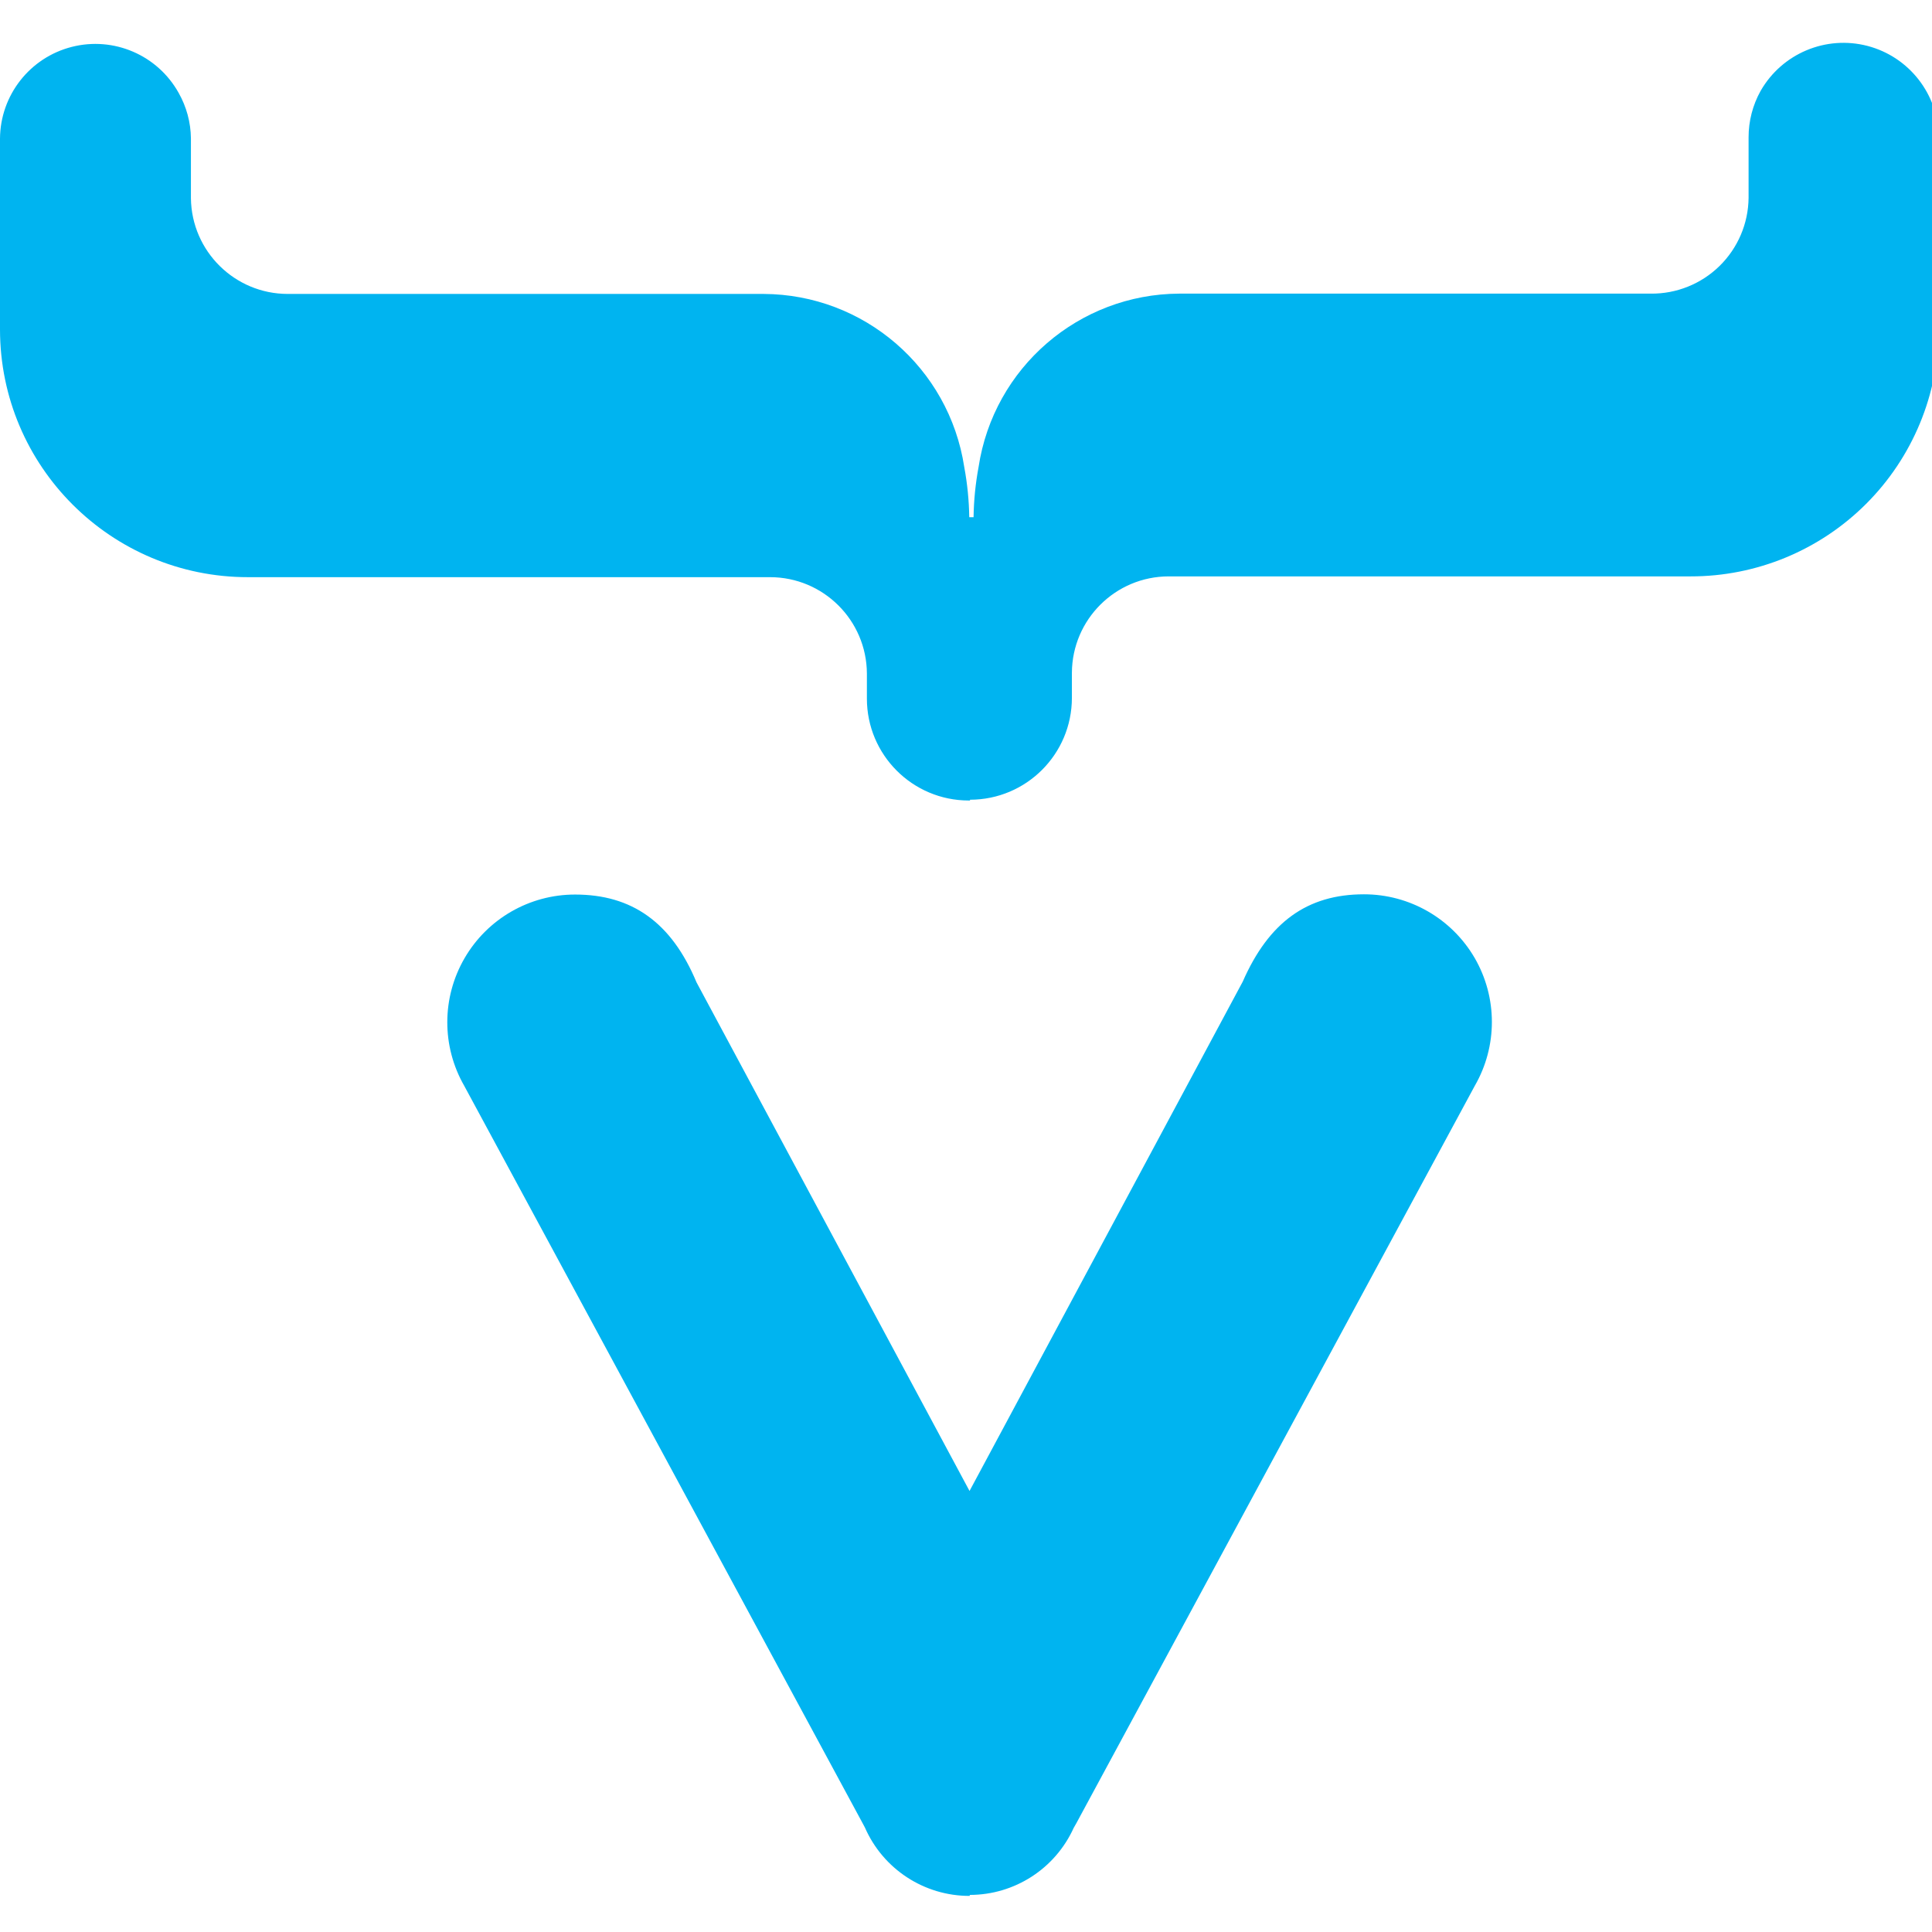
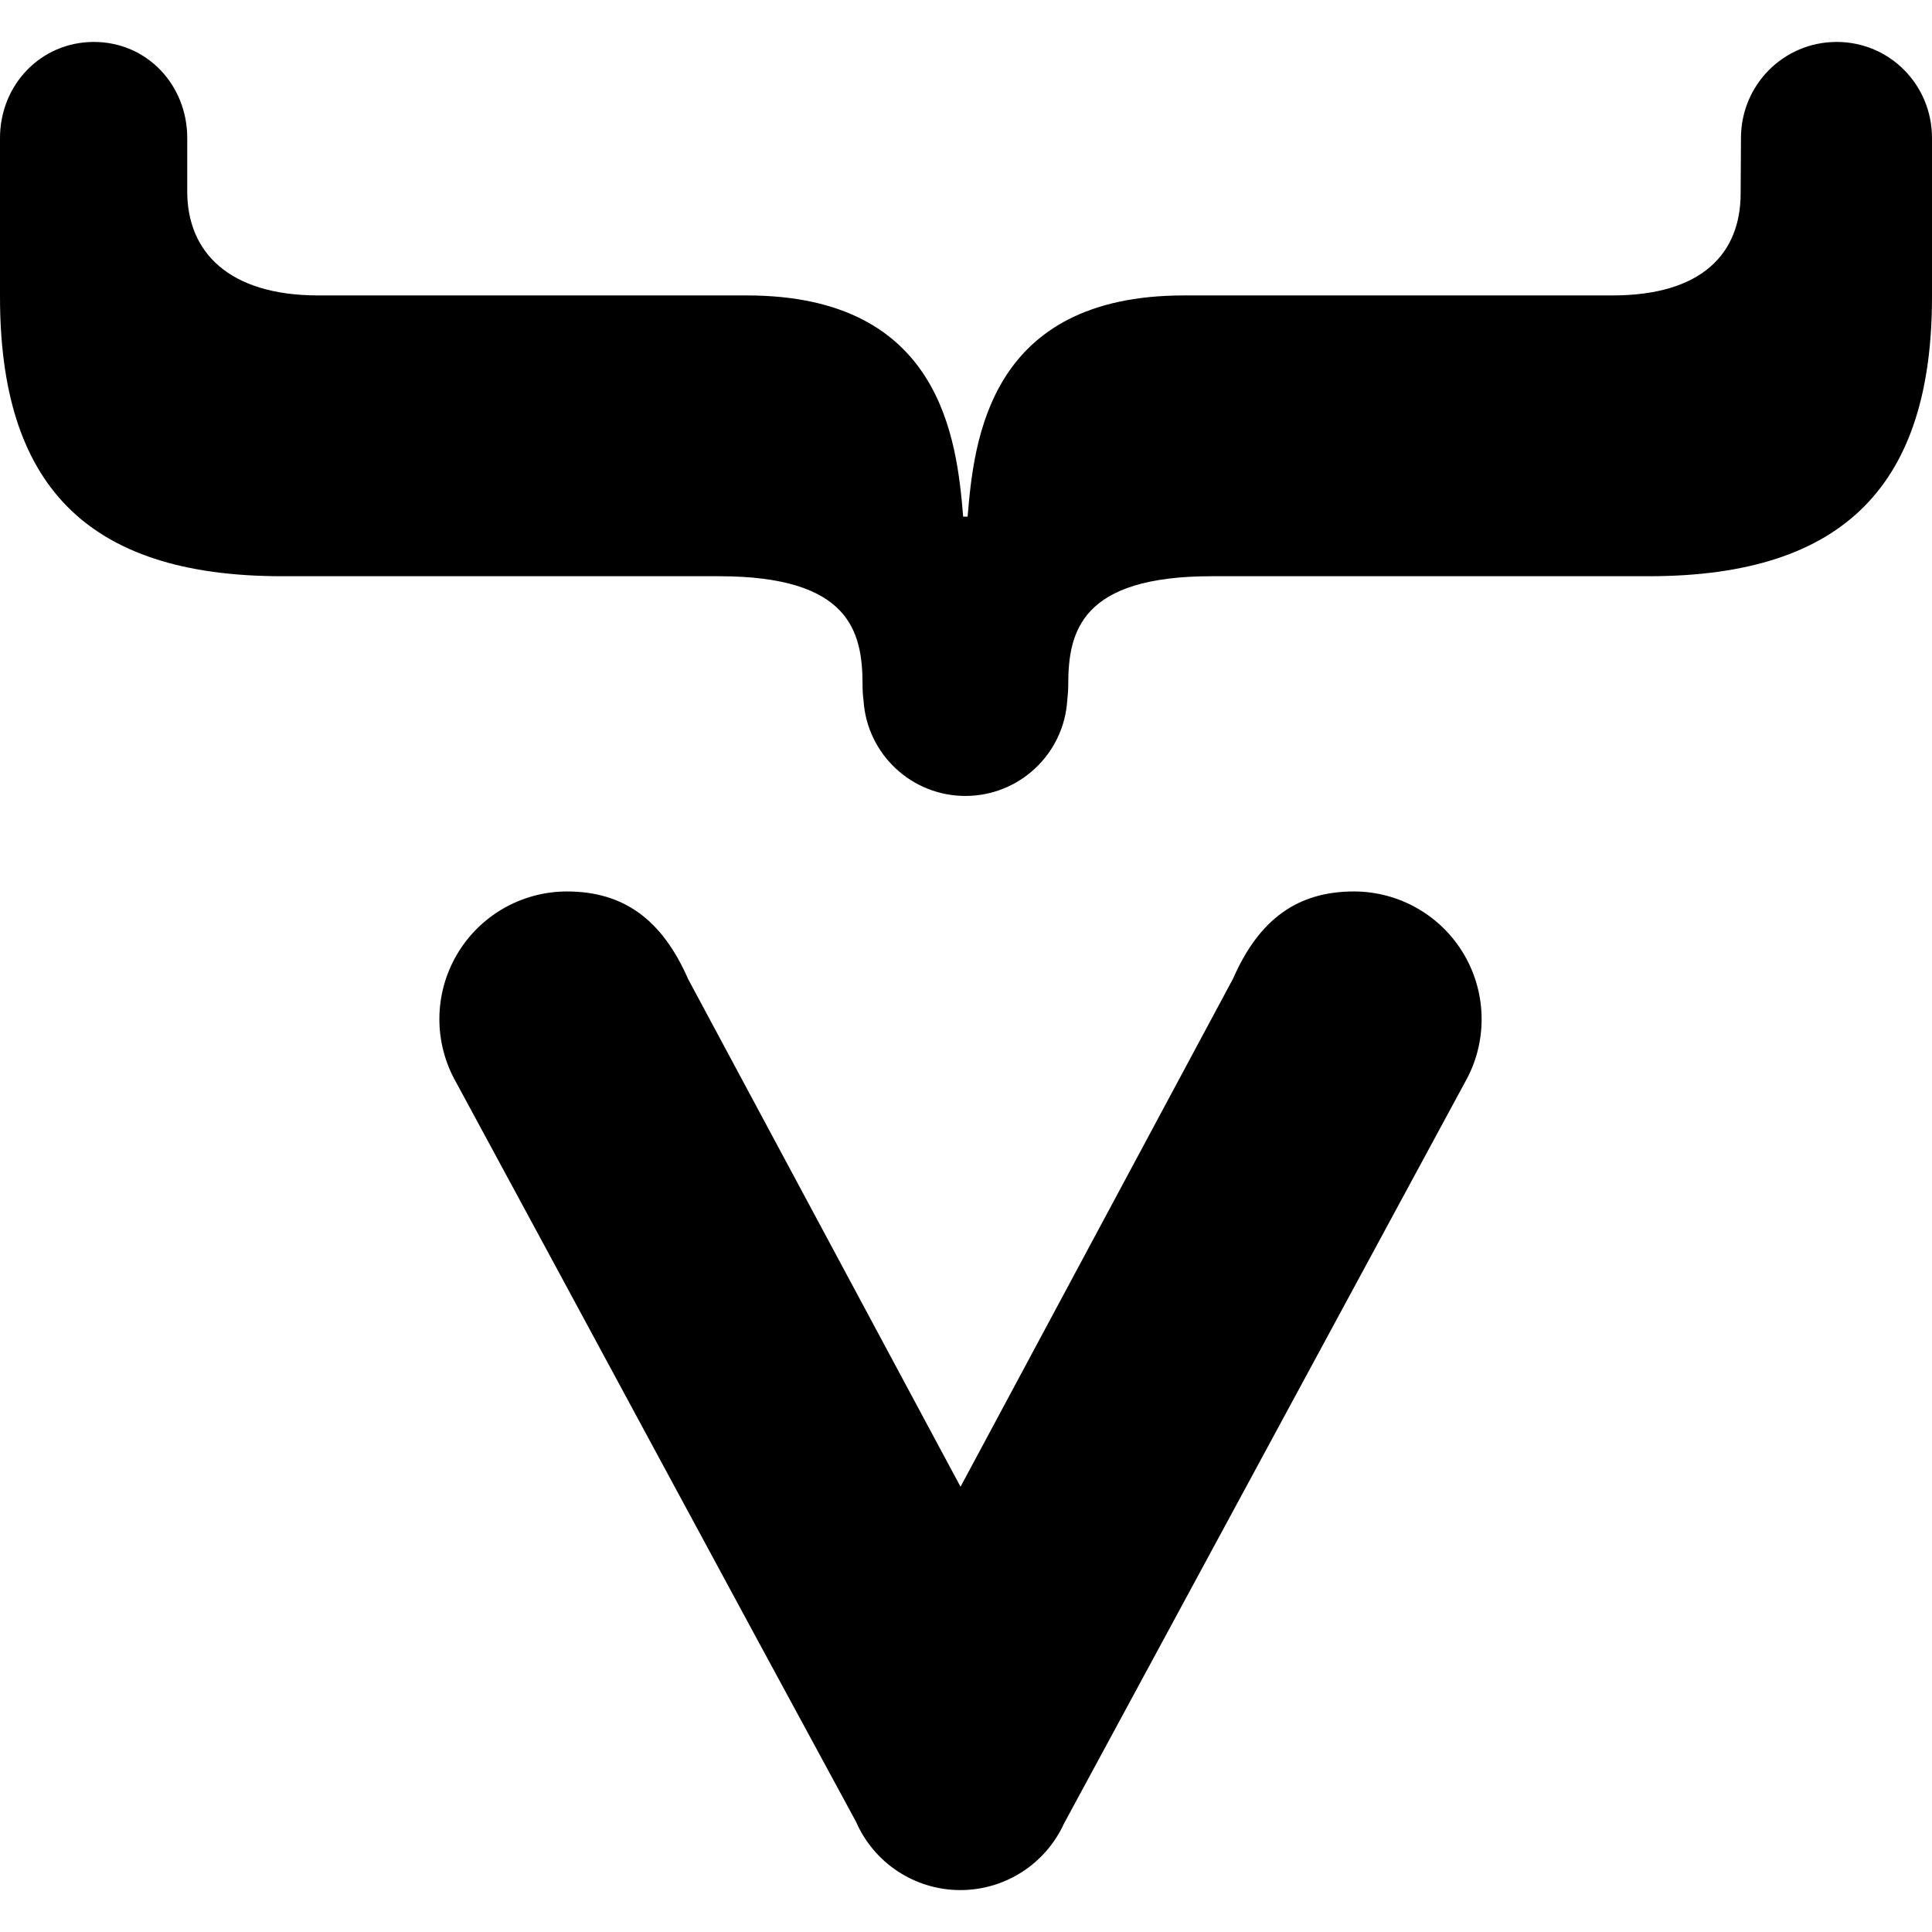
- <svg xmlns="http://www.w3.org/2000/svg" viewBox="0 0 128 128">
-   <path d="M64.25 125.543a7.558 7.558 0 0 0 6.883-4.438l.18-.316L97.71 71.934a8.457 8.457 0 0 0-.008-8.465 8.48 8.48 0 0 0-7.34-4.219c-3.754 0-6.3 1.848-8.027 5.785L64.234 98.781 46.148 65.086c-1.664-3.988-4.289-5.82-8.046-5.82a8.459 8.459 0 0 0-7.325 4.218 8.457 8.457 0 0 0-.023 8.45l26.43 48.921.117.22a7.56 7.56 0 0 0 6.949 4.534m.016-72.625a6.752 6.752 0 0 0 6.75-6.75V44.57a6.42 6.42 0 0 1 6.418-6.383h34.574a16.42 16.42 0 0 0 16.441-16.422V9.114a6.324 6.324 0 0 0-4.715-6.07 6.325 6.325 0 0 0-7.09 2.98 6.305 6.305 0 0 0-.796 3.075v4.007a6.412 6.412 0 0 1-6.485 6.348H78.13a13.512 13.512 0 0 0-13.297 11.488 19.77 19.77 0 0 0-.332 3.325h-.285a19.77 19.77 0 0 0-.332-3.325 13.508 13.508 0 0 0-13.297-11.468h-31.52a6.42 6.42 0 0 1-6.418-6.336V9.164a6.251 6.251 0 0 0-.812-3.008A6.317 6.317 0 0 0 0 9.18v12.653c.008 9.07 7.371 16.414 16.441 16.406h34.575a6.418 6.418 0 0 1 6.418 6.383v1.664a6.752 6.752 0 0 0 6.75 6.75h.082Zm0 0" fill="#00b4f0" />
+ <svg xmlns="http://www.w3.org/2000/svg" role="img" viewBox="0 0 24 24">
+   <path d="M1.166.521C.506.521 0 1.055 0 1.715v1.97c0 2.316 1.054 3.473 3.502 3.473h5.43c1.623 0 1.783.685 1.783 1.35 0 .068.004.13.012.193a1.268 1.268 0 0 0 2.531-.004c.007-.062.012-.121.012-.19 0-.664.16-1.349 1.783-1.349h5.43C22.93 7.158 24 6.001 24 3.686V1.715c0-.66-.524-1.194-1.184-1.194-.66 0-1.189.534-1.189 1.194l-.004.685c0 .746-.476 1.27-1.594 1.27h-5.322c-2.422 0-2.608 1.796-2.687 2.748h-.055c-.08-.952-.266-2.748-2.688-2.748H3.955c-1.118 0-1.629-.544-1.629-1.29v-.665c0-.66-.5-1.194-1.16-1.194zm5.875 10.553a1.586 1.586 0 0 0-1.375 2.371c1.657 3.06 3.308 6.13 4.967 9.184a1.415 1.415 0 0 0 2.586.02l.033-.06 4.945-9.142a1.587 1.587 0 0 0-1.377-2.373c-.702 0-1.179.345-1.502 1.082l-3.386 6.313-3.383-6.305c-.326-.745-.805-1.09-1.508-1.09Z" />
</svg>
